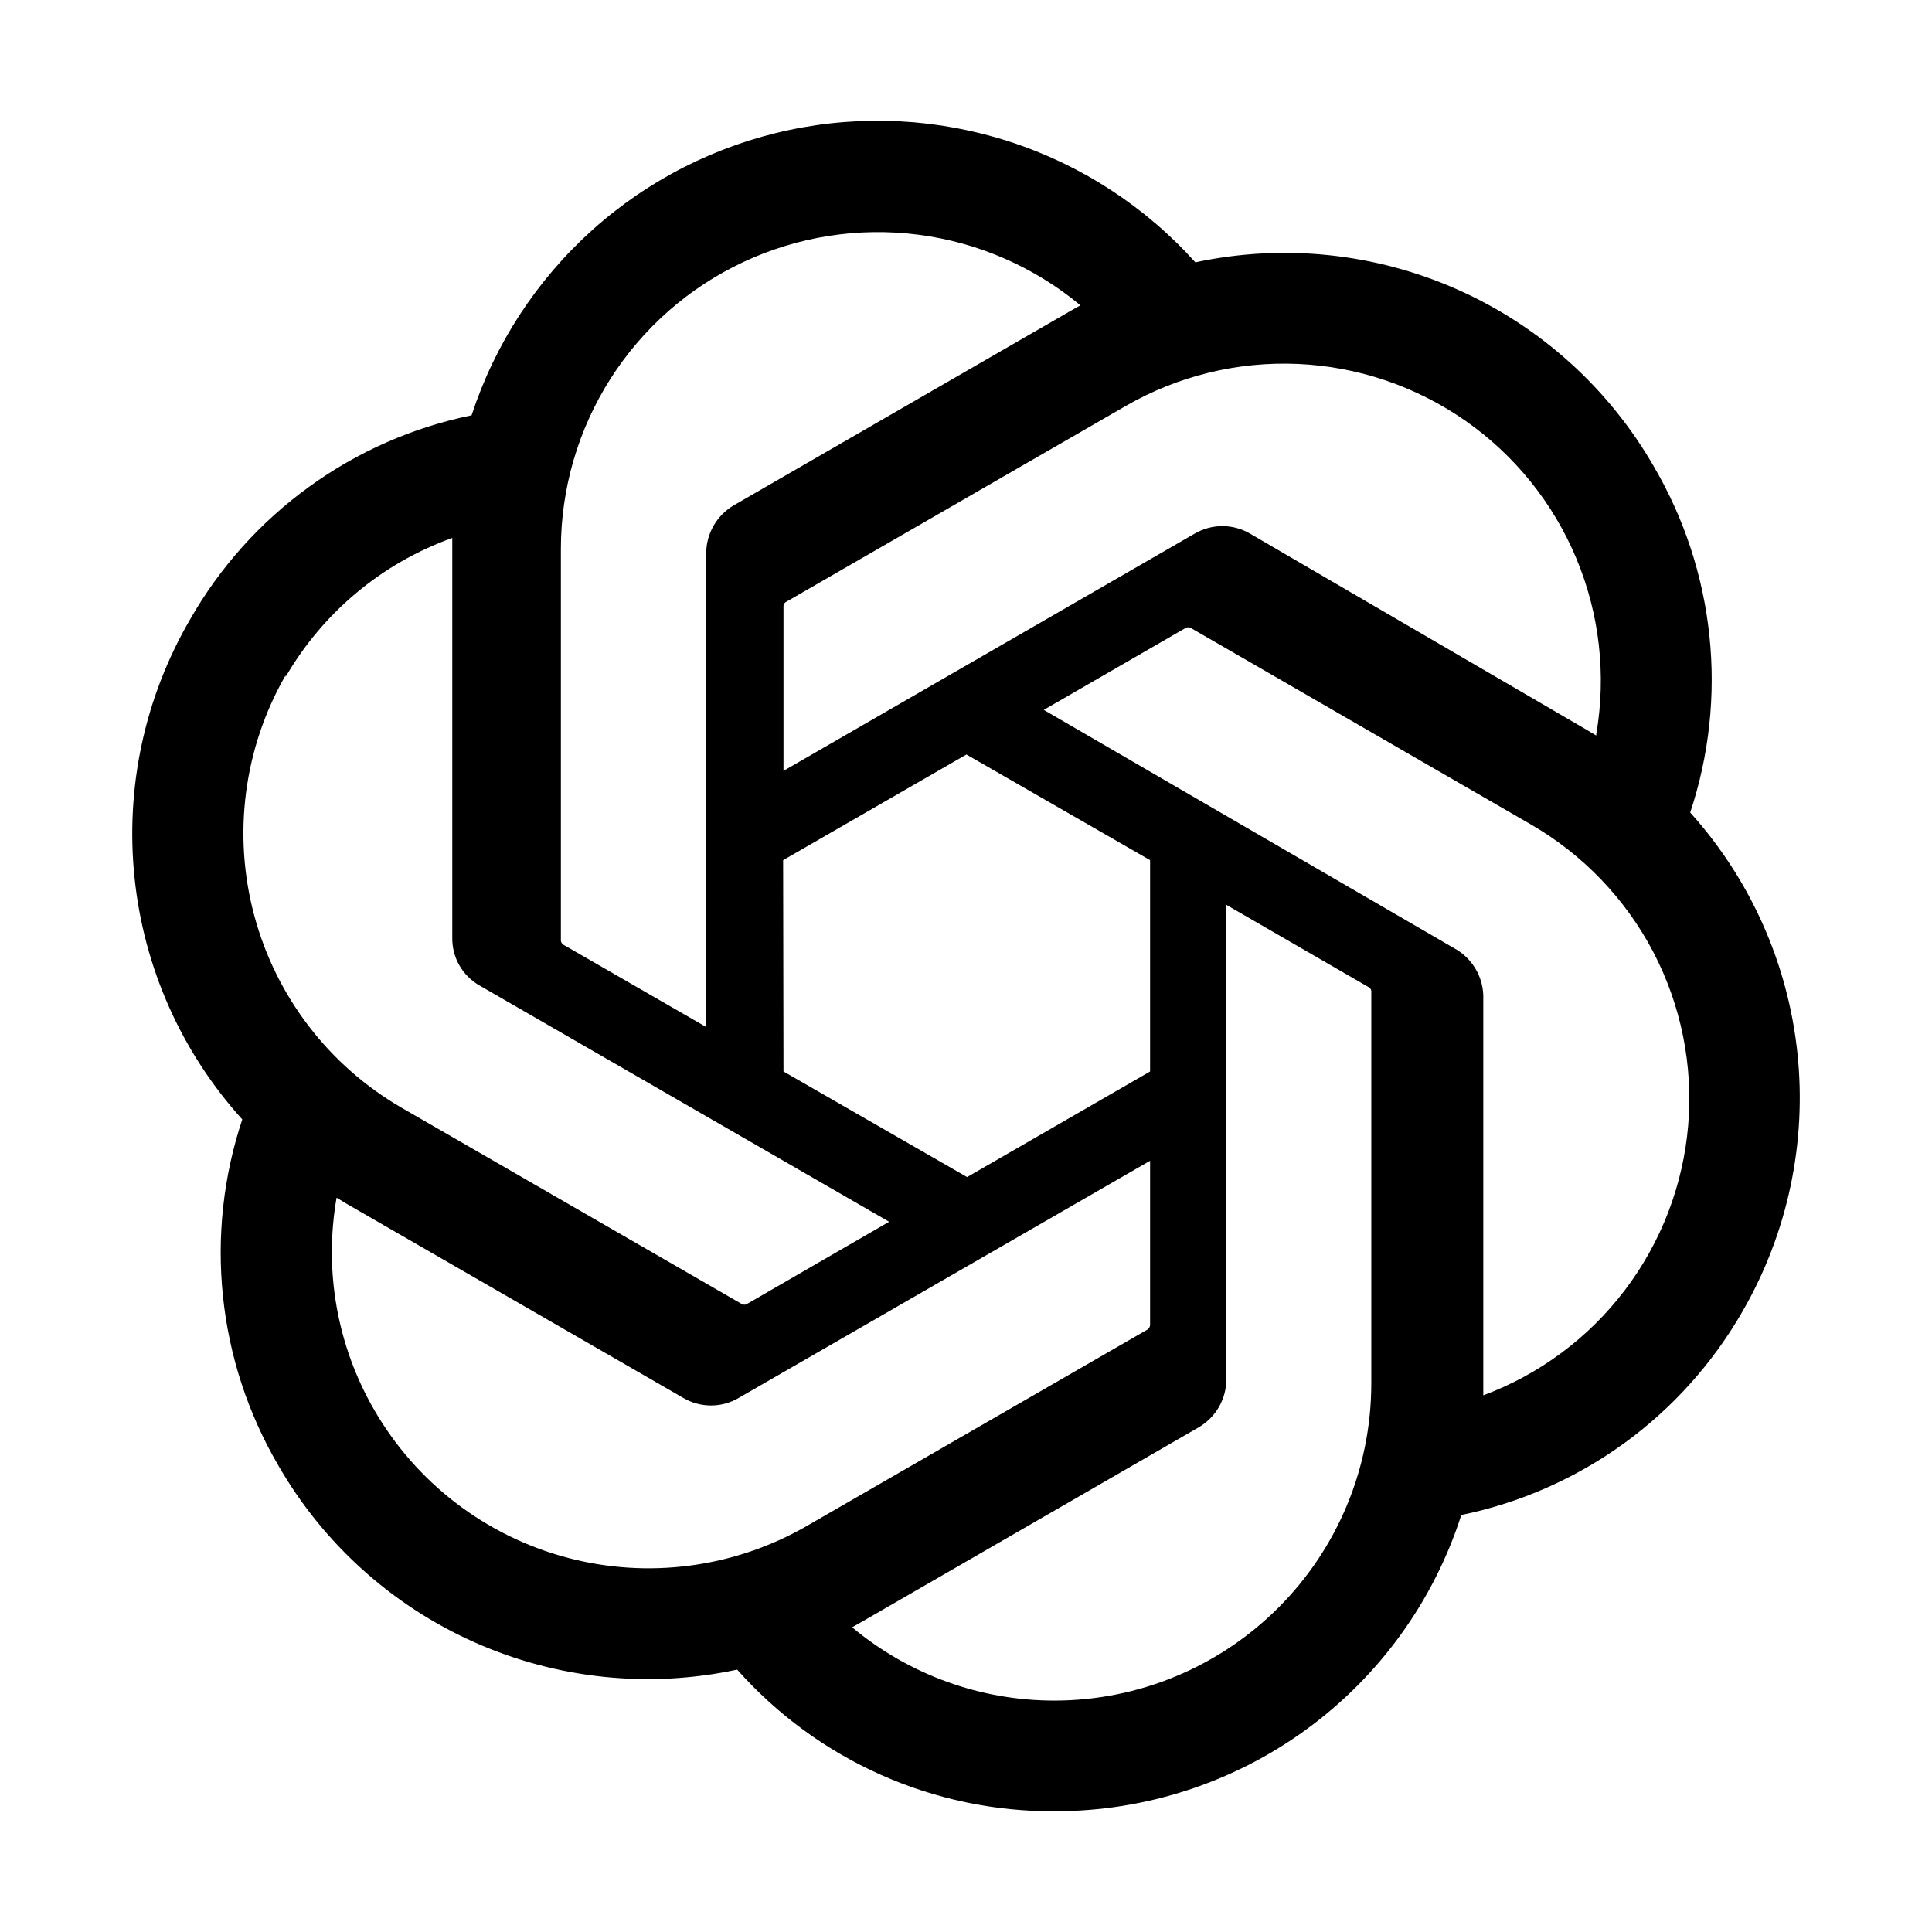
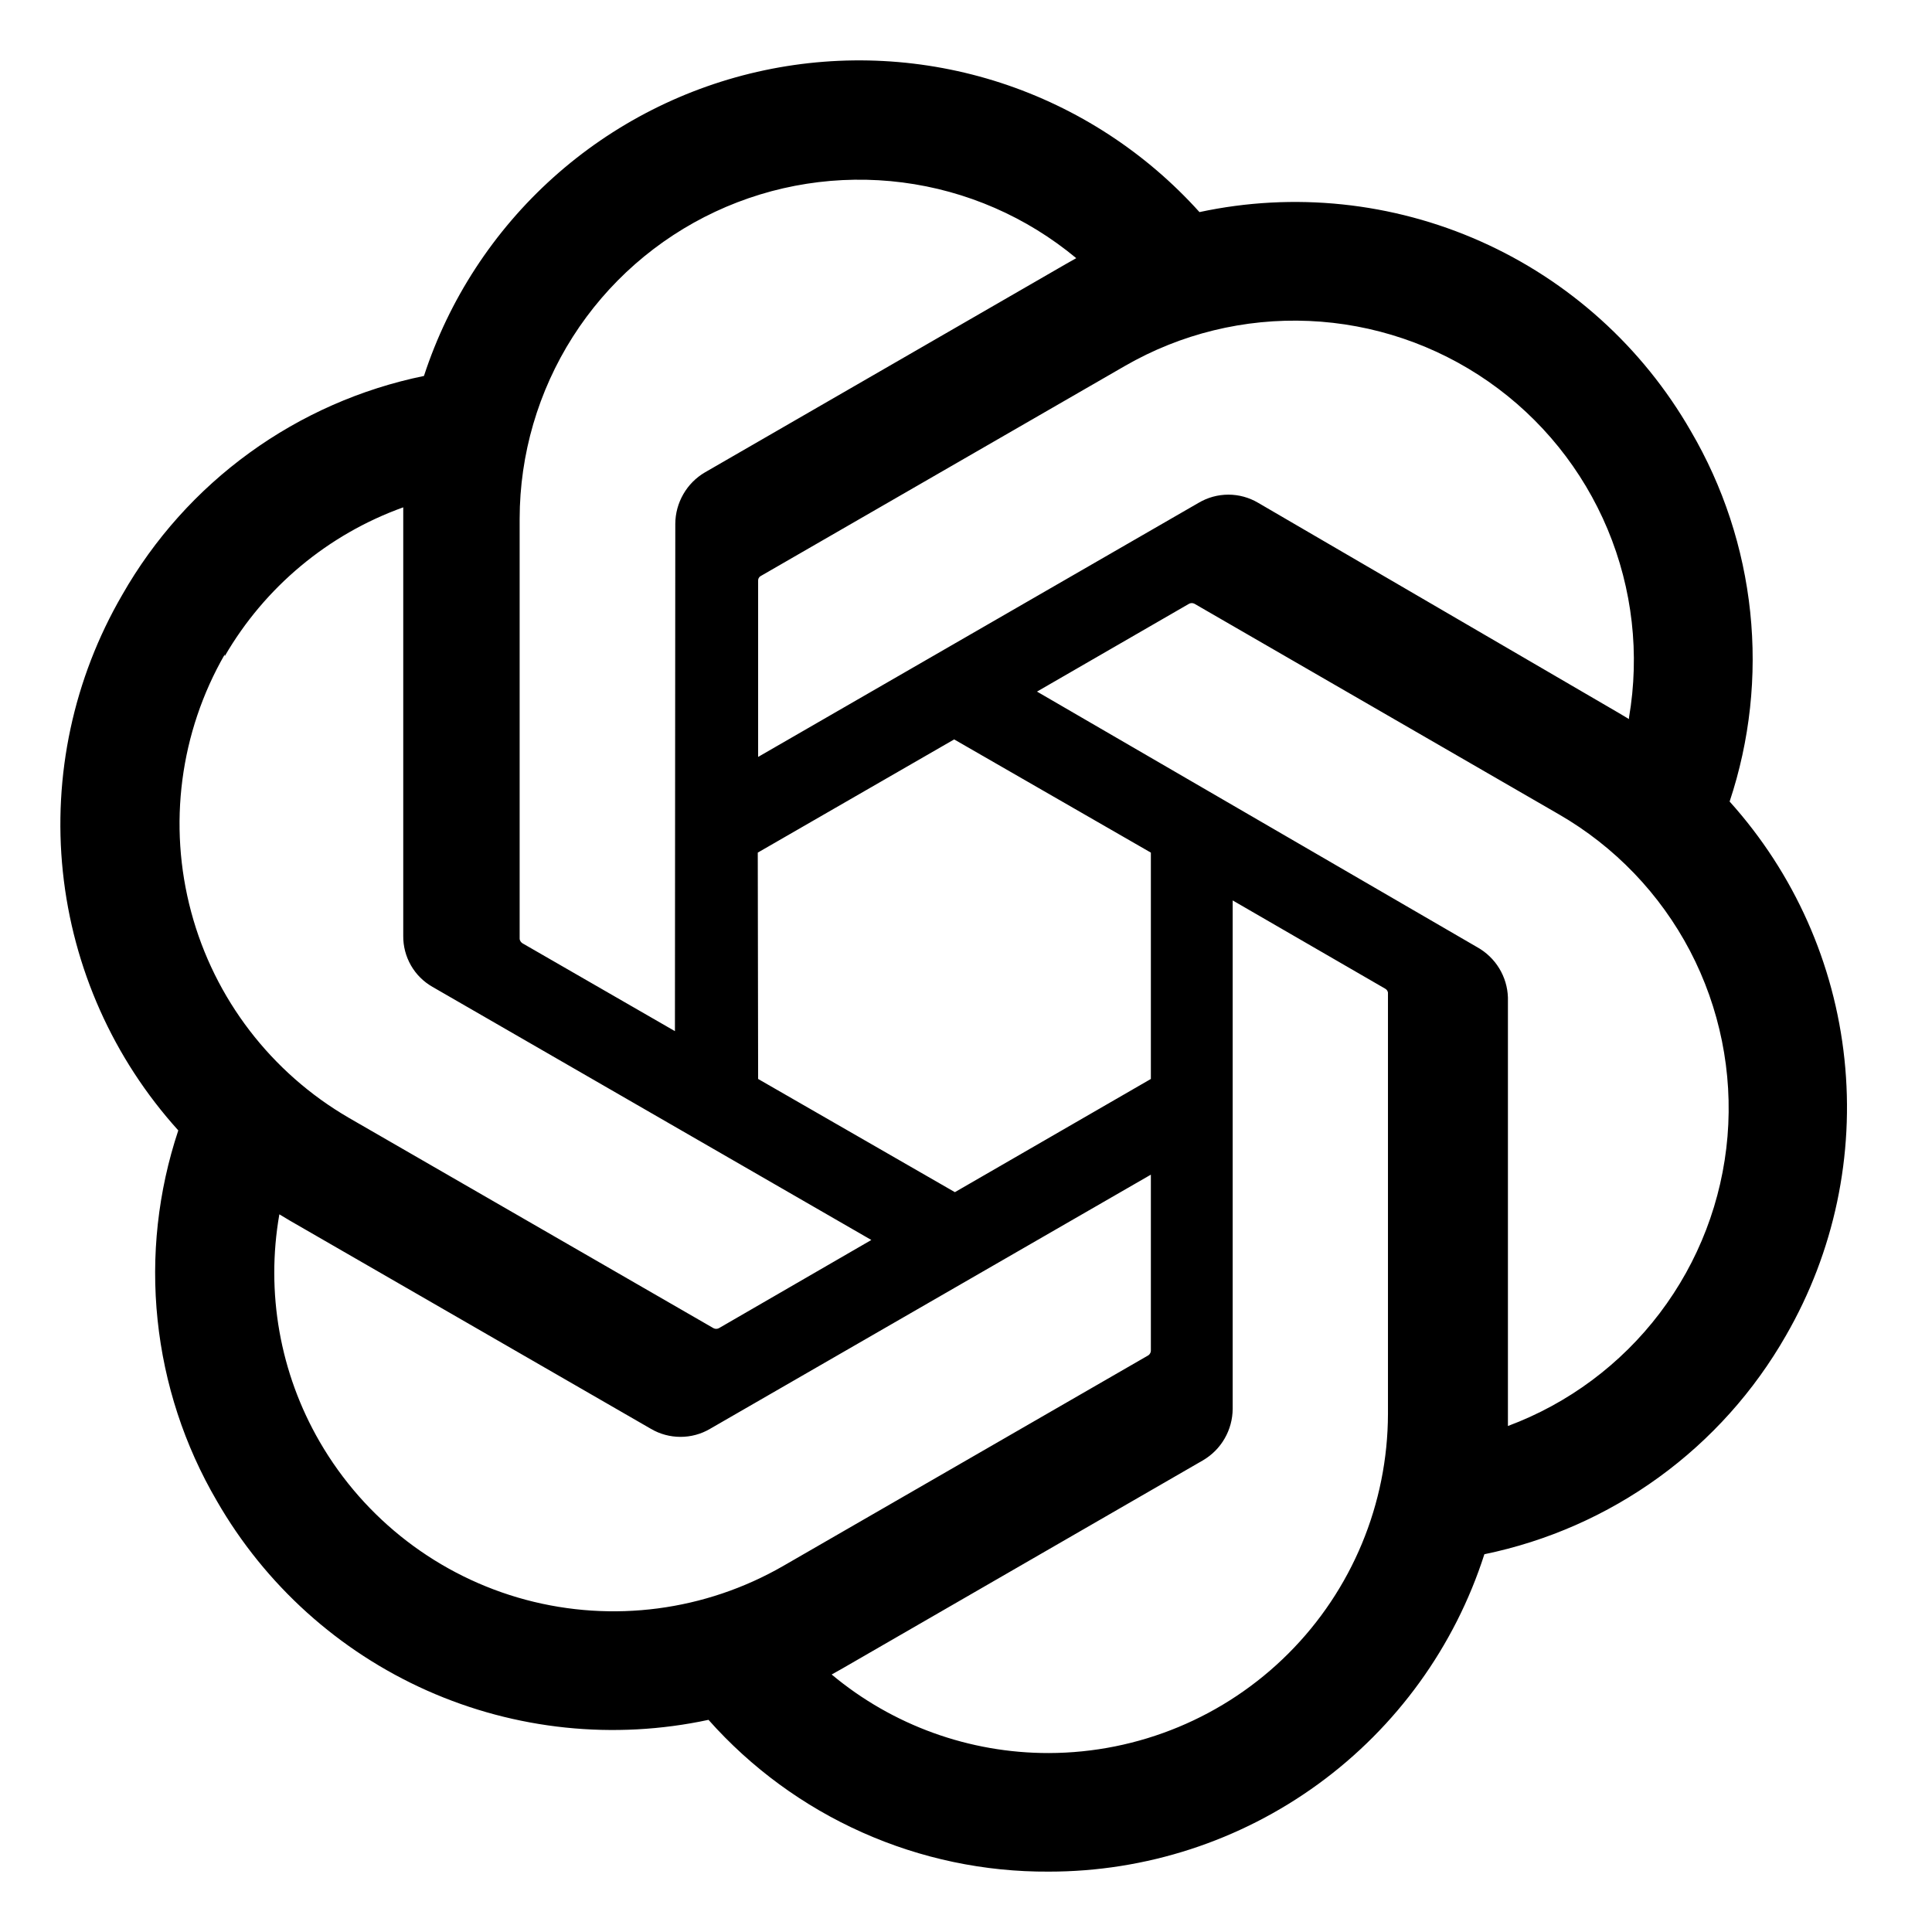
<svg xmlns="http://www.w3.org/2000/svg" width="32" height="32" viewBox="0 0 32 32" fill="none">
-   <path d="M27.995 13.458C28.309 12.515 28.417 11.516 28.313 10.528C28.209 9.54 27.896 8.586 27.394 7.729C26.649 6.433 25.513 5.407 24.148 4.799C22.783 4.191 21.26 4.032 19.799 4.345C18.969 3.422 17.911 2.733 16.73 2.349C15.55 1.964 14.289 1.896 13.074 2.153C11.859 2.41 10.733 2.981 9.809 3.811C8.886 4.641 8.196 5.699 7.811 6.879C6.837 7.078 5.918 7.483 5.114 8.067C4.309 8.65 3.639 9.399 3.147 10.262C2.394 11.556 2.073 13.055 2.229 14.543C2.384 16.032 3.009 17.432 4.013 18.541C3.699 19.484 3.59 20.482 3.693 21.47C3.795 22.459 4.108 23.413 4.609 24.271C5.355 25.567 6.492 26.593 7.858 27.201C9.224 27.809 10.748 27.968 12.21 27.654C12.869 28.397 13.68 28.99 14.587 29.395C15.494 29.799 16.477 30.006 17.47 30C18.967 30.001 20.427 29.527 21.637 28.645C22.847 27.763 23.746 26.519 24.204 25.093C25.177 24.893 26.096 24.488 26.901 23.905C27.705 23.321 28.375 22.573 28.868 21.71C29.611 20.418 29.927 18.924 29.771 17.442C29.614 15.96 28.993 14.566 27.995 13.458ZM17.47 28.167C16.243 28.169 15.055 27.739 14.114 26.953L14.28 26.859L19.854 23.641C19.993 23.56 20.108 23.444 20.189 23.305C20.269 23.165 20.312 23.007 20.312 22.847V14.987L22.669 16.35C22.681 16.356 22.691 16.365 22.698 16.375C22.706 16.386 22.711 16.398 22.713 16.411V22.924C22.71 24.314 22.157 25.646 21.174 26.628C20.192 27.611 18.86 28.165 17.47 28.167ZM6.199 23.354C5.584 22.292 5.363 21.047 5.575 19.838L5.741 19.938L11.321 23.156C11.459 23.237 11.616 23.279 11.777 23.279C11.937 23.279 12.094 23.237 12.232 23.156L19.049 19.226V21.947C19.048 21.961 19.044 21.975 19.037 21.987C19.031 22 19.021 22.01 19.01 22.019L13.363 25.275C12.158 25.969 10.727 26.157 9.384 25.797C8.041 25.437 6.895 24.558 6.199 23.354ZM4.731 11.211C5.35 10.143 6.328 9.327 7.491 8.91V15.533C7.489 15.693 7.529 15.851 7.609 15.99C7.689 16.129 7.804 16.244 7.943 16.323L14.727 20.236L12.37 21.599C12.357 21.606 12.343 21.61 12.329 21.61C12.314 21.61 12.3 21.606 12.287 21.599L6.652 18.348C5.449 17.651 4.571 16.506 4.211 15.163C3.851 13.82 4.038 12.389 4.731 11.184V11.211ZM24.093 15.71L17.288 11.758L19.639 10.4C19.652 10.393 19.666 10.39 19.68 10.39C19.695 10.39 19.709 10.393 19.722 10.4L25.357 13.656C26.219 14.154 26.921 14.886 27.383 15.767C27.844 16.649 28.045 17.643 27.962 18.634C27.879 19.626 27.516 20.573 26.915 21.366C26.314 22.159 25.5 22.764 24.568 23.111V16.488C24.563 16.328 24.517 16.172 24.433 16.036C24.35 15.9 24.233 15.787 24.093 15.71ZM26.439 12.183L26.273 12.084L20.704 8.838C20.565 8.757 20.407 8.714 20.246 8.714C20.085 8.714 19.927 8.757 19.788 8.838L12.977 12.768V10.047C12.976 10.033 12.978 10.019 12.984 10.007C12.99 9.994 12.999 9.983 13.01 9.975L18.646 6.724C19.509 6.227 20.497 5.985 21.493 6.028C22.488 6.071 23.451 6.397 24.269 6.967C25.087 7.538 25.725 8.329 26.109 9.249C26.493 10.168 26.608 11.178 26.439 12.161L26.439 12.183ZM11.691 17.007L9.334 15.649C9.322 15.642 9.312 15.632 9.305 15.621C9.297 15.61 9.292 15.597 9.29 15.583V9.087C9.291 8.09 9.576 7.114 10.111 6.274C10.647 5.433 11.41 4.762 12.313 4.34C13.216 3.917 14.22 3.76 15.208 3.887C16.197 4.014 17.129 4.42 17.895 5.057L17.729 5.151L12.155 8.369C12.016 8.45 11.901 8.566 11.82 8.706C11.74 8.845 11.697 9.003 11.697 9.164L11.691 17.007ZM12.971 14.247L16.007 12.497L19.049 14.247V17.747L16.018 19.496L12.977 17.747L12.971 14.247Z" fill="black" />
+   <path d="M28.648 13.276C28.984 12.266 29.1 11.196 28.989 10.137C28.878 9.079 28.542 8.056 28.004 7.138C27.206 5.75 25.989 4.651 24.526 3.999C23.064 3.348 21.432 3.177 19.867 3.513C18.977 2.524 17.843 1.786 16.578 1.373C15.314 0.961 13.963 0.889 12.661 1.164C11.36 1.439 10.153 2.052 9.164 2.94C8.174 3.829 7.435 4.963 7.022 6.227C5.979 6.441 4.994 6.875 4.132 7.5C3.27 8.125 2.552 8.927 2.025 9.852C1.219 11.238 0.874 12.845 1.041 14.439C1.208 16.034 1.878 17.534 2.953 18.723C2.617 19.733 2.499 20.802 2.61 21.861C2.72 22.92 3.055 23.943 3.592 24.861C4.391 26.25 5.609 27.349 7.073 28.001C8.536 28.652 10.169 28.822 11.735 28.486C12.442 29.282 13.31 29.918 14.282 30.351C15.254 30.785 16.307 31.006 17.371 31C18.976 31.001 20.539 30.493 21.836 29.548C23.133 28.603 24.096 27.27 24.586 25.743C25.628 25.528 26.614 25.094 27.475 24.469C28.337 23.844 29.055 23.042 29.583 22.117C30.38 20.734 30.718 19.133 30.55 17.545C30.383 15.957 29.717 14.463 28.648 13.276ZM17.371 29.036C16.057 29.038 14.784 28.578 13.775 27.735L13.953 27.635L19.926 24.187C20.074 24.1 20.198 23.976 20.284 23.826C20.37 23.677 20.416 23.508 20.417 23.335V14.914L22.942 16.375C22.954 16.381 22.965 16.391 22.973 16.402C22.981 16.413 22.987 16.426 22.989 16.44V23.418C22.986 24.907 22.393 26.335 21.34 27.387C20.287 28.44 18.86 29.033 17.371 29.036ZM5.295 23.88C4.636 22.742 4.4 21.408 4.627 20.113L4.804 20.219L10.783 23.667C10.931 23.754 11.1 23.799 11.271 23.799C11.443 23.799 11.611 23.754 11.759 23.667L19.062 19.456V22.372C19.062 22.387 19.058 22.401 19.05 22.415C19.043 22.428 19.033 22.44 19.021 22.448L12.971 25.938C11.68 26.681 10.147 26.882 8.707 26.497C7.268 26.111 6.041 25.169 5.295 23.88ZM3.722 10.869C4.386 9.724 5.433 8.851 6.679 8.403V15.5C6.677 15.671 6.721 15.84 6.806 15.989C6.891 16.138 7.015 16.261 7.164 16.346L14.432 20.538L11.907 21.999C11.893 22.006 11.878 22.01 11.862 22.01C11.847 22.01 11.832 22.006 11.818 21.999L5.78 18.516C4.492 17.769 3.551 16.542 3.166 15.103C2.78 13.664 2.98 12.131 3.722 10.84V10.869ZM24.468 15.689L17.176 11.455L19.695 10C19.709 9.993 19.724 9.989 19.739 9.989C19.755 9.989 19.77 9.993 19.784 10L25.822 13.489C26.745 14.022 27.497 14.806 27.992 15.75C28.486 16.695 28.701 17.76 28.613 18.822C28.524 19.885 28.135 20.9 27.491 21.749C26.847 22.598 25.975 23.247 24.976 23.619V16.523C24.971 16.352 24.921 16.185 24.832 16.039C24.743 15.893 24.617 15.772 24.468 15.689ZM26.981 11.91L26.803 11.804L20.837 8.327C20.688 8.239 20.518 8.193 20.346 8.193C20.173 8.193 20.004 8.239 19.855 8.327L12.557 12.537V9.622C12.556 9.607 12.558 9.592 12.565 9.578C12.571 9.565 12.581 9.553 12.593 9.545L18.631 6.062C19.556 5.528 20.614 5.27 21.681 5.316C22.748 5.362 23.78 5.711 24.656 6.322C25.532 6.933 26.215 7.781 26.627 8.766C27.039 9.752 27.162 10.834 26.981 11.887L26.981 11.91ZM11.179 17.079L8.654 15.624C8.642 15.616 8.631 15.606 8.623 15.594C8.614 15.582 8.609 15.568 8.607 15.553V8.593C8.608 7.525 8.914 6.48 9.487 5.579C10.061 4.678 10.879 3.96 11.846 3.507C12.813 3.054 13.889 2.886 14.948 3.022C16.007 3.158 17.005 3.593 17.826 4.276L17.649 4.376L11.676 7.824C11.527 7.911 11.404 8.035 11.318 8.185C11.232 8.334 11.186 8.503 11.185 8.675L11.179 17.079ZM12.551 14.122L15.804 12.247L19.062 14.122V17.871L15.816 19.746L12.557 17.871L12.551 14.122Z" fill="black" />
</svg>
